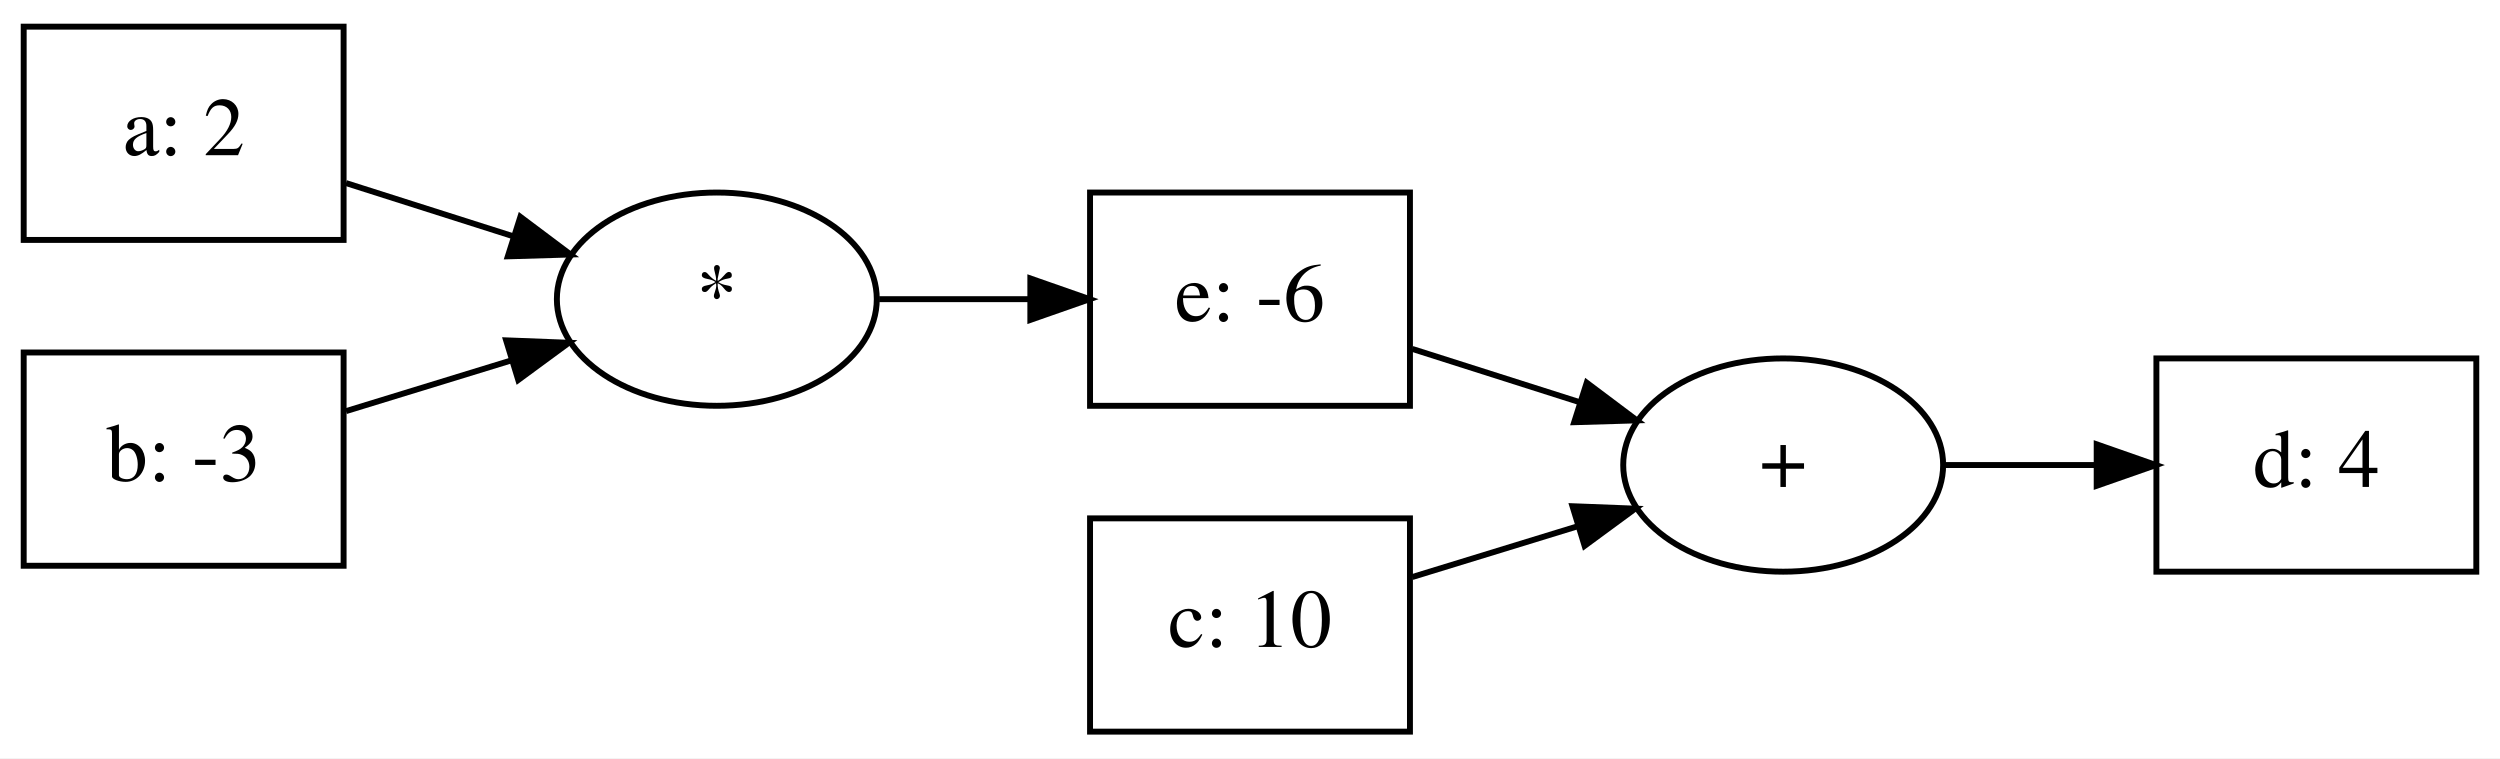
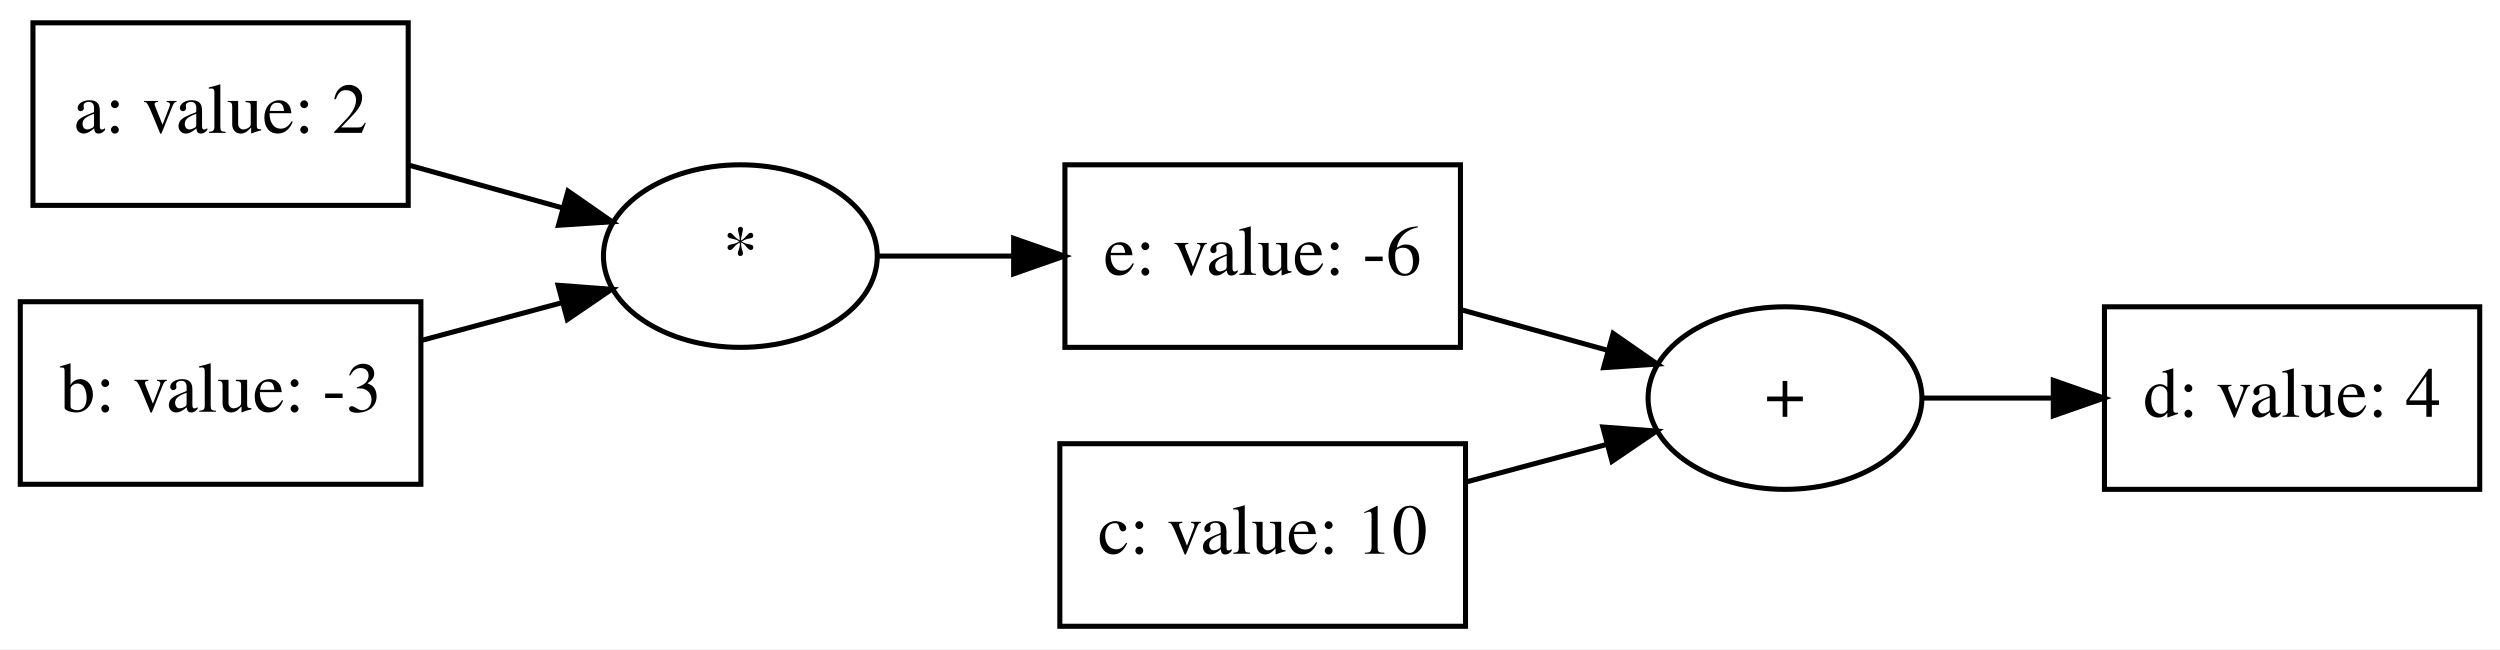
- <svg xmlns="http://www.w3.org/2000/svg" width="422pt" height="128pt" viewBox="0.00 0.00 422.00 128.00">
+ <svg xmlns="http://www.w3.org/2000/svg" width="493pt" height="128pt" viewBox="0.00 0.00 493.00 128.00">
  <g id="graph0" class="graph" transform="scale(1 1) rotate(0) translate(4 124)">
-     <polygon fill="white" stroke="transparent" points="-4,4 -4,-124 418,-124 418,4 -4,4" />
+     <polygon fill="white" stroke="transparent" points="-4,4 -4,-124 489,-124 489,4 -4,4" />
    <g id="node1" class="node">
-       <polygon fill="none" stroke="black" points="360,-27.5 360,-63.5 414,-63.5 414,-27.5 360,-27.5" />
-       <text text-anchor="middle" x="387" y="-41.8" font-family="Times,serif" font-size="14.00">d: 4</text>
+       <polygon fill="none" stroke="black" points="411,-27.5 411,-63.5 485,-63.5 485,-27.5 411,-27.5" />
+       <text text-anchor="middle" x="448" y="-41.8" font-family="Times,serif" font-size="14.00">d: value: 4</text>
    </g>
    <g id="node2" class="node">
-       <ellipse fill="none" stroke="black" cx="297" cy="-45.5" rx="27" ry="18" />
-       <text text-anchor="middle" x="297" y="-41.8" font-family="Times,serif" font-size="14.00">+</text>
+       <ellipse fill="none" stroke="black" cx="348" cy="-45.5" rx="27" ry="18" />
+       <text text-anchor="middle" x="348" y="-41.8" font-family="Times,serif" font-size="14.00">+</text>
    </g>
    <g id="edge1" class="edge">
-       <path fill="none" stroke="black" d="M324.4,-45.5C332.39,-45.5 341.31,-45.5 349.82,-45.5" />
-       <polygon fill="black" stroke="black" points="349.92,-49 359.92,-45.5 349.92,-42 349.92,-49" />
+       <path fill="none" stroke="black" d="M375,-45.5C382.91,-45.5 391.85,-45.5 400.68,-45.5" />
+       <polygon fill="black" stroke="black" points="400.91,-49 410.91,-45.5 400.91,-42 400.91,-49" />
    </g>
    <g id="node3" class="node">
-       <polygon fill="none" stroke="black" points="180,-55.5 180,-91.5 234,-91.5 234,-55.5 180,-55.5" />
-       <text text-anchor="middle" x="207" y="-69.8" font-family="Times,serif" font-size="14.00">e: -6</text>
+       <polygon fill="none" stroke="black" points="206,-55.5 206,-91.5 284,-91.5 284,-55.5 206,-55.5" />
+       <text text-anchor="middle" x="245" y="-69.8" font-family="Times,serif" font-size="14.00">e: value: -6</text>
    </g>
    <g id="edge2" class="edge">
-       <path fill="none" stroke="black" d="M234.4,-65.1C243.25,-62.28 253.24,-59.11 262.55,-56.14" />
-       <polygon fill="black" stroke="black" points="263.84,-59.4 272.31,-53.04 261.72,-52.73 263.84,-59.4" />
+       <path fill="none" stroke="black" d="M284.18,-62.91C293.7,-60.28 303.84,-57.47 313.13,-54.89" />
+       <polygon fill="black" stroke="black" points="314.11,-58.25 322.82,-52.2 312.24,-51.5 314.11,-58.25" />
    </g>
    <g id="node4" class="node">
-       <polygon fill="none" stroke="black" points="180,-0.5 180,-36.5 234,-36.5 234,-0.5 180,-0.5" />
-       <text text-anchor="middle" x="207" y="-14.8" font-family="Times,serif" font-size="14.00">c: 10</text>
+       <polygon fill="none" stroke="black" points="205,-0.5 205,-36.5 285,-36.5 285,-0.5 205,-0.5" />
+       <text text-anchor="middle" x="245" y="-14.8" font-family="Times,serif" font-size="14.00">c: value: 10</text>
    </g>
    <g id="edge3" class="edge">
-       <path fill="none" stroke="black" d="M234.4,-26.6C243.18,-29.29 253.07,-32.33 262.32,-35.17" />
-       <polygon fill="black" stroke="black" points="261.43,-38.55 272.02,-38.14 263.48,-31.86 261.43,-38.55" />
+       <path fill="none" stroke="black" d="M285.05,-28.94C294.24,-31.4 303.98,-34 312.93,-36.39" />
+       <polygon fill="black" stroke="black" points="312.08,-39.79 322.65,-38.99 313.89,-33.03 312.08,-39.79" />
    </g>
    <g id="node5" class="node">
-       <ellipse fill="none" stroke="black" cx="117" cy="-73.5" rx="27" ry="18" />
-       <text text-anchor="middle" x="117" y="-69.8" font-family="Times,serif" font-size="14.00">*</text>
+       <ellipse fill="none" stroke="black" cx="142" cy="-73.5" rx="27" ry="18" />
+       <text text-anchor="middle" x="142" y="-69.8" font-family="Times,serif" font-size="14.00">*</text>
    </g>
    <g id="edge4" class="edge">
-       <path fill="none" stroke="black" d="M144.4,-73.5C152.39,-73.5 161.31,-73.5 169.82,-73.5" />
-       <polygon fill="black" stroke="black" points="169.92,-77 179.92,-73.5 169.92,-70 169.92,-77" />
+       <path fill="none" stroke="black" d="M169.01,-73.5C177.16,-73.5 186.44,-73.5 195.62,-73.5" />
+       <polygon fill="black" stroke="black" points="195.89,-77 205.89,-73.5 195.89,-70 195.89,-77" />
    </g>
    <g id="node6" class="node">
-       <polygon fill="none" stroke="black" points="0,-83.5 0,-119.5 54,-119.5 54,-83.5 0,-83.5" />
-       <text text-anchor="middle" x="27" y="-97.8" font-family="Times,serif" font-size="14.00">a: 2</text>
+       <polygon fill="none" stroke="black" points="2.5,-83.5 2.5,-119.5 76.5,-119.5 76.5,-83.5 2.5,-83.5" />
+       <text text-anchor="middle" x="39.5" y="-97.8" font-family="Times,serif" font-size="14.00">a: value: 2</text>
    </g>
    <g id="edge5" class="edge">
-       <path fill="none" stroke="black" d="M54.4,-93.1C63.25,-90.28 73.24,-87.11 82.55,-84.14" />
-       <polygon fill="black" stroke="black" points="83.84,-87.4 92.31,-81.04 81.72,-80.73 83.84,-87.4" />
+       <path fill="none" stroke="black" d="M76.78,-91.39C86.63,-88.65 97.26,-85.69 106.98,-82.98" />
+       <polygon fill="black" stroke="black" points="108.01,-86.32 116.7,-80.27 106.13,-79.58 108.01,-86.32" />
    </g>
    <g id="node7" class="node">
-       <polygon fill="none" stroke="black" points="0,-28.5 0,-64.5 54,-64.5 54,-28.5 0,-28.5" />
-       <text text-anchor="middle" x="27" y="-42.8" font-family="Times,serif" font-size="14.00">b: -3</text>
+       <polygon fill="none" stroke="black" points="0,-28.5 0,-64.5 79,-64.5 79,-28.5 0,-28.5" />
+       <text text-anchor="middle" x="39.5" y="-42.8" font-family="Times,serif" font-size="14.00">b: value: -3</text>
    </g>
    <g id="edge6" class="edge">
-       <path fill="none" stroke="black" d="M54.4,-54.6C63.18,-57.29 73.07,-60.33 82.32,-63.17" />
-       <polygon fill="black" stroke="black" points="81.43,-66.55 92.02,-66.14 83.48,-59.86 81.43,-66.55" />
+       <path fill="none" stroke="black" d="M79.07,-56.86C88.24,-59.33 97.96,-61.94 106.91,-64.34" />
+       <polygon fill="black" stroke="black" points="106.06,-67.74 116.62,-66.95 107.87,-60.98 106.06,-67.74" />
    </g>
  </g>
</svg>
